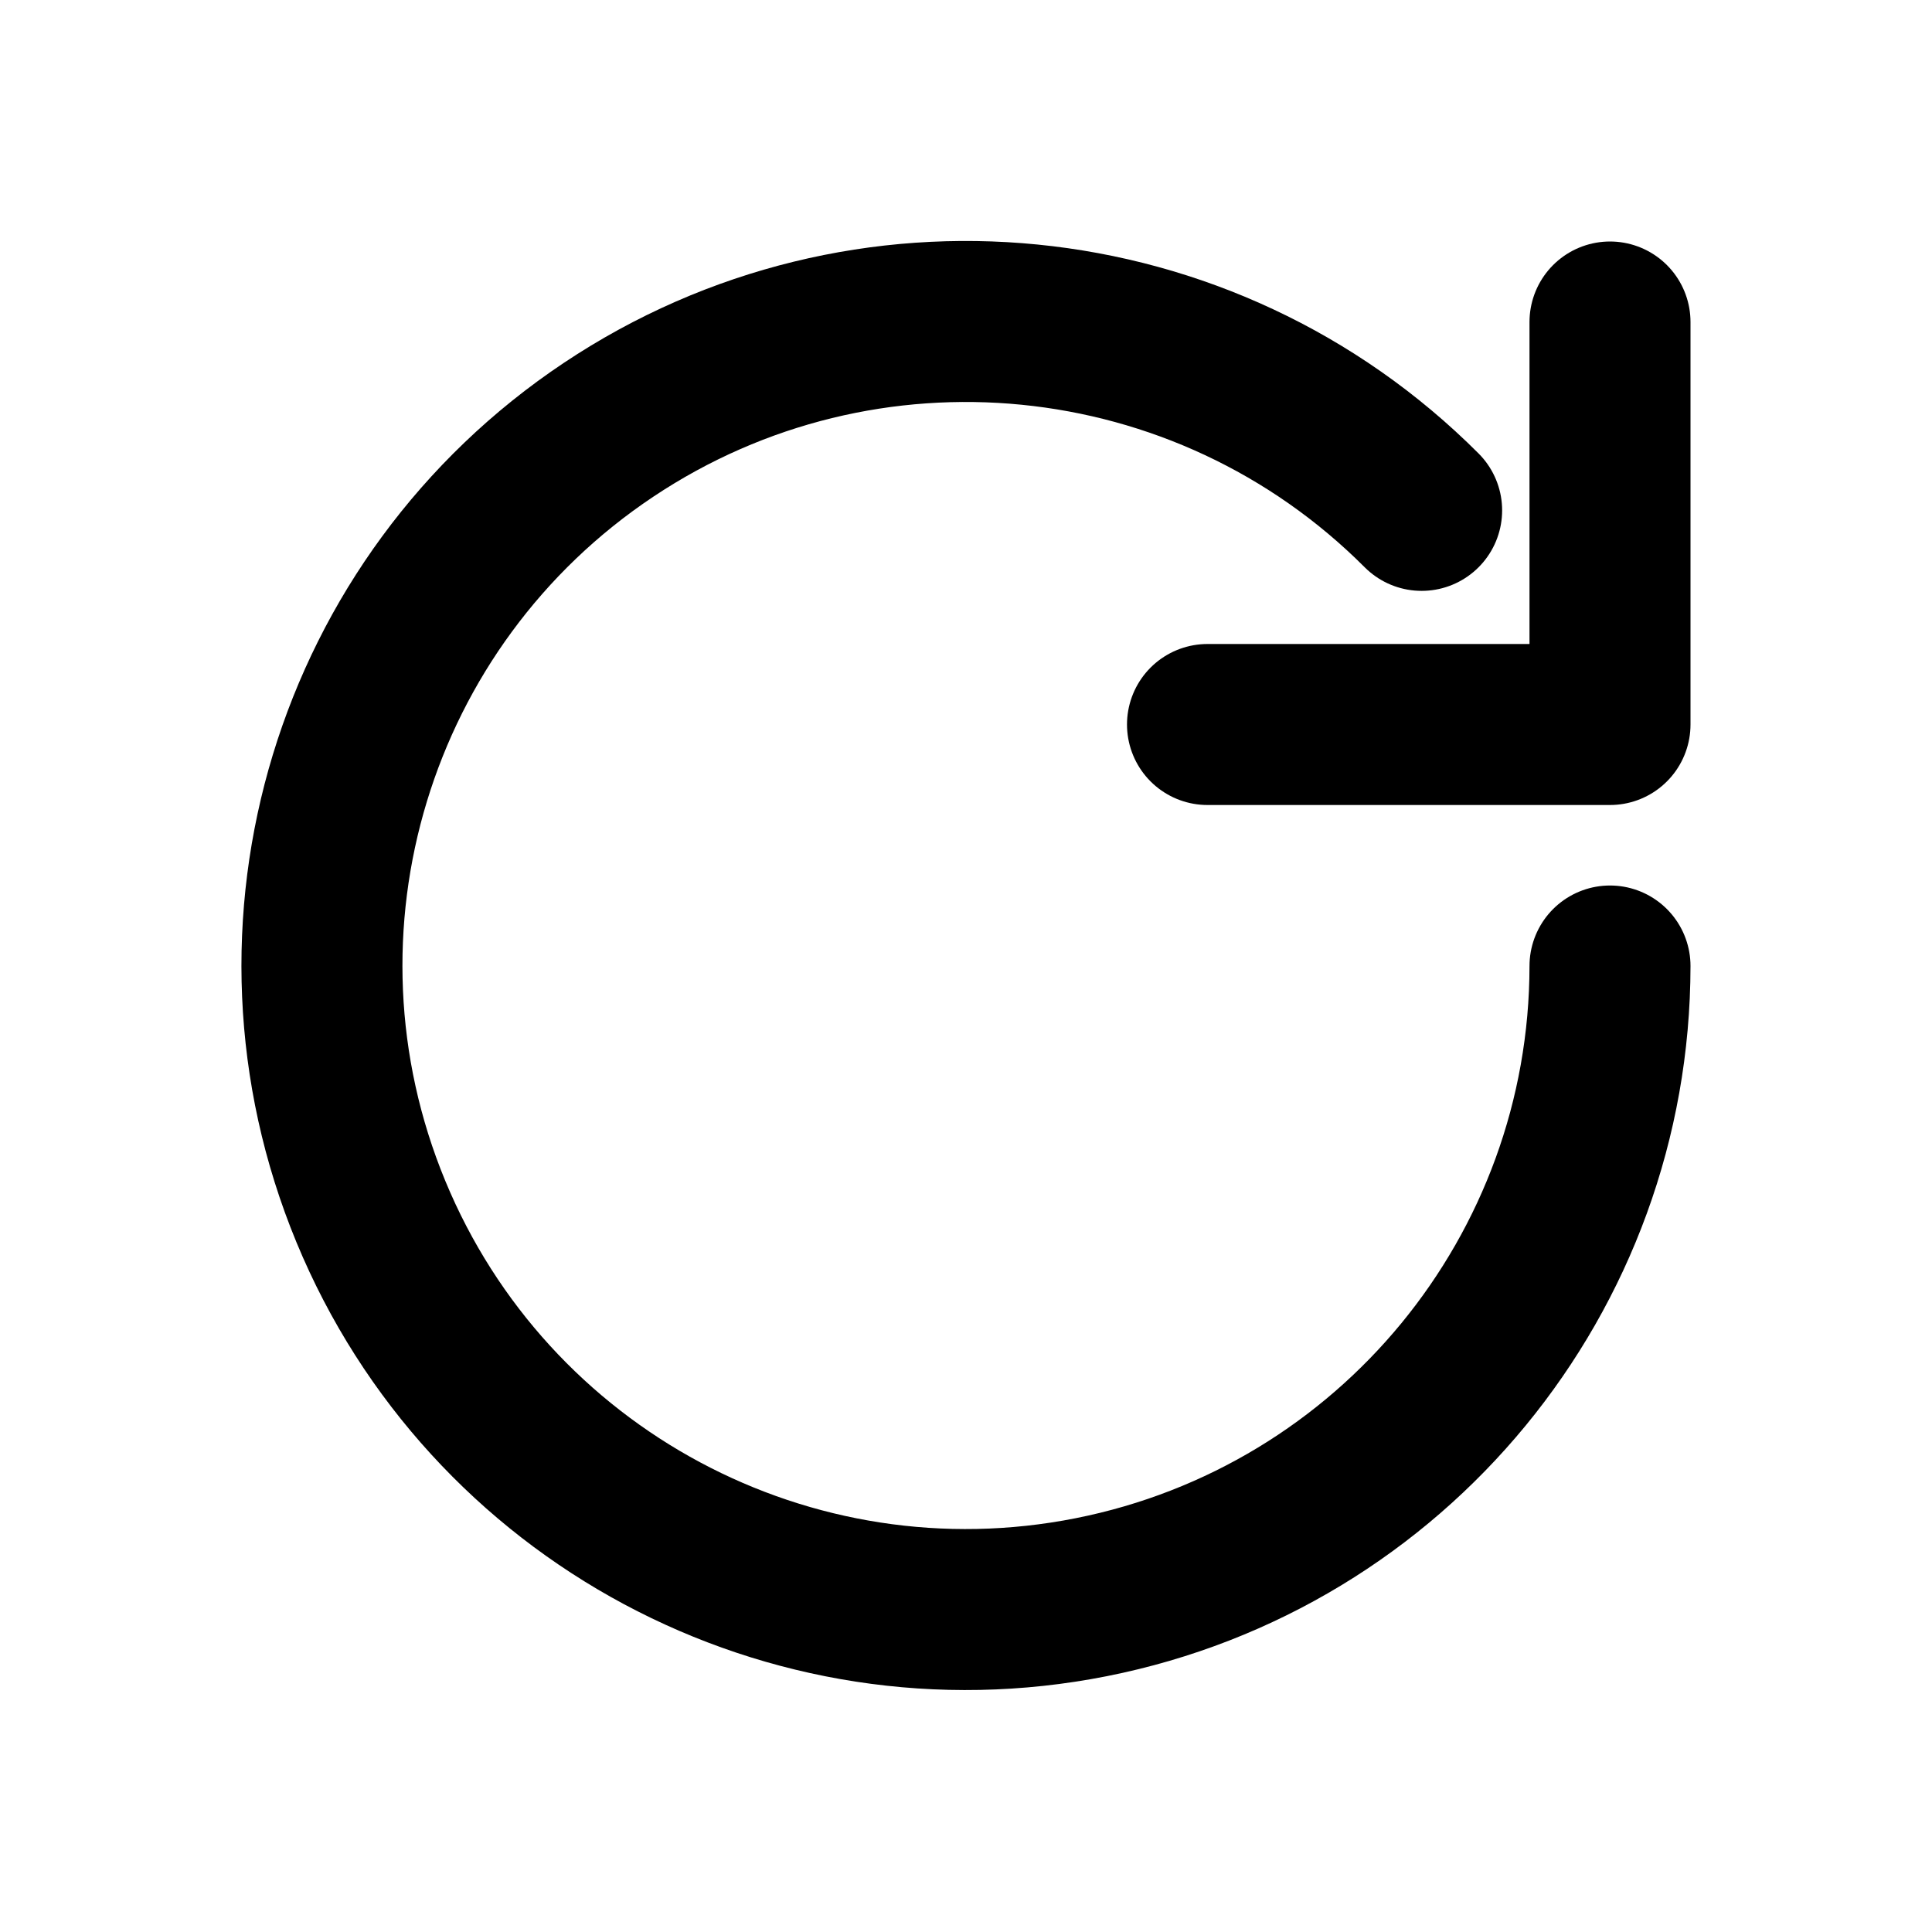
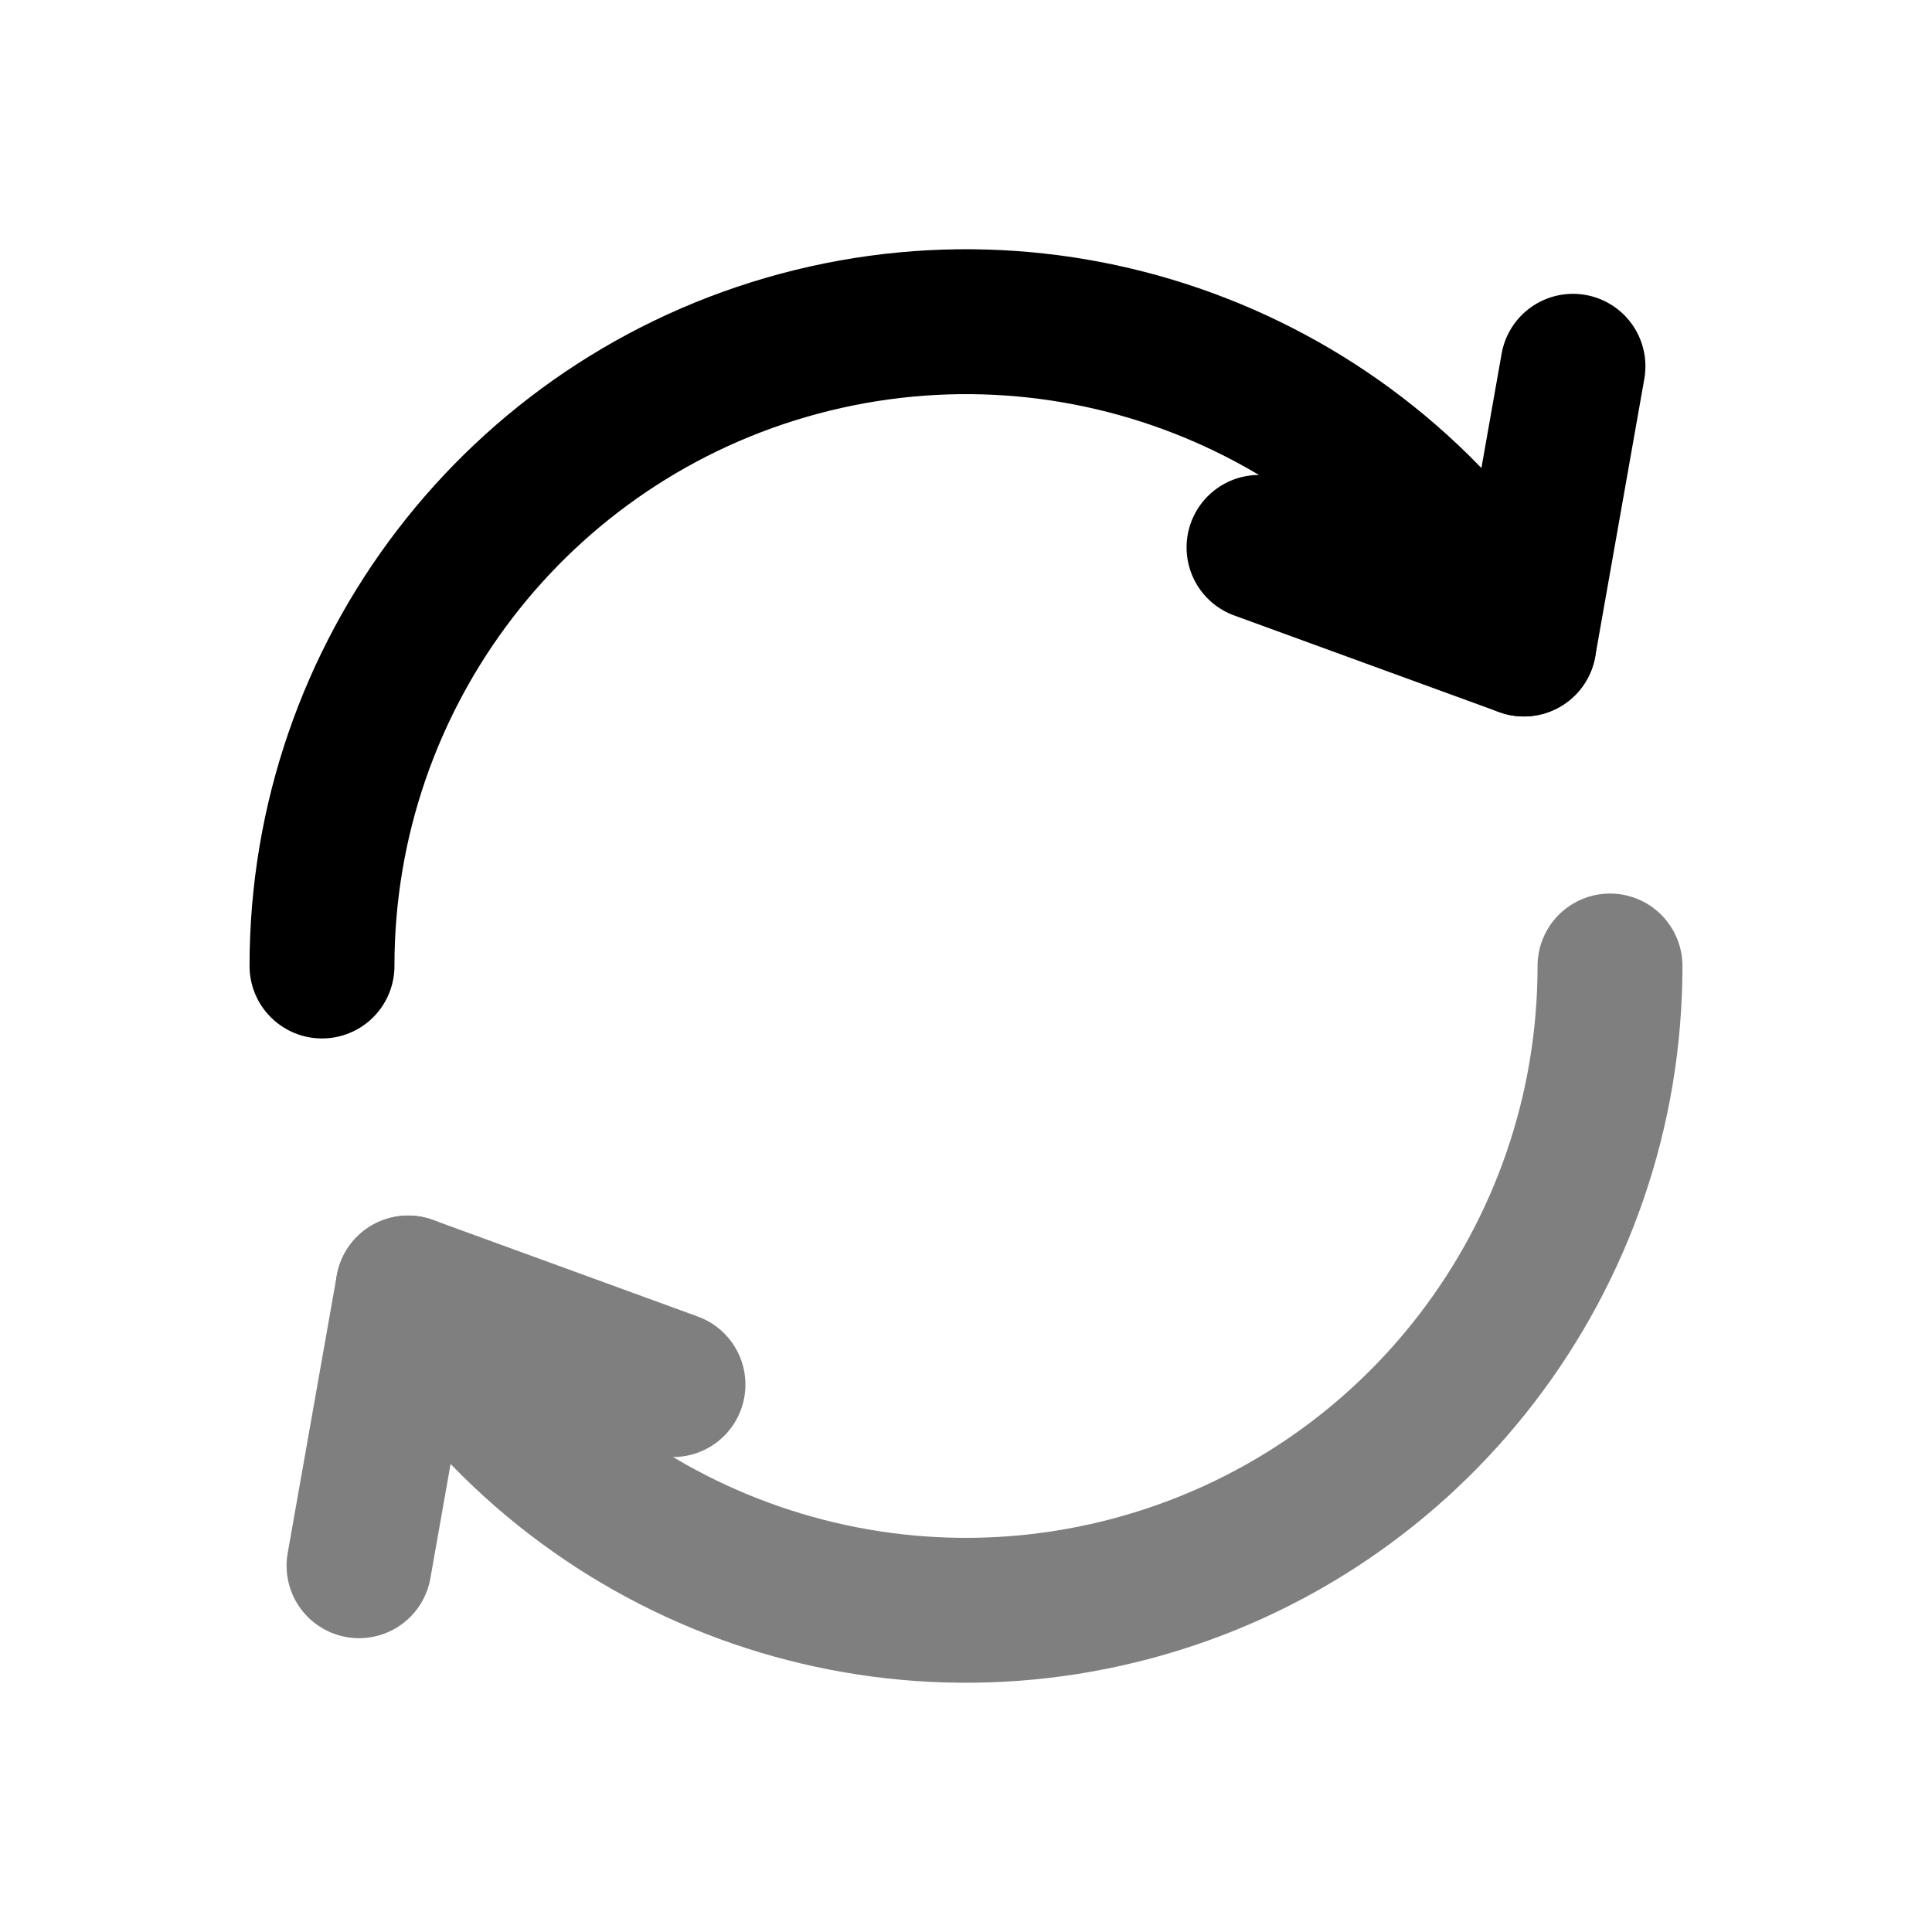
- <svg xmlns="http://www.w3.org/2000/svg" viewBox="0 0 24 24" fill="none" stroke="currentColor" stroke-width="2" stroke-linecap="round" stroke-linejoin="round">
-   <path d="M20 12a8 8 0 1 1-2.34-5.66" />
-   <path d="M20 4v5h-5" />
+ <svg xmlns="http://www.w3.org/2000/svg" viewBox="0 0 24 24" fill="none" stroke="currentColor" stroke-width="1.8" stroke-linecap="round" stroke-linejoin="round">
+   <path d="M4 12a8 8 0 0 1 14.93-4" />
+   <path d="M19.54 4.55 18.93 8l-3.29-1.2" />
+   <g opacity=".5">
+     <path d="M20 12a8 8 0 0 1-14.93 4" />
+     <path d="M4.46 19.45 5.07 16l3.29 1.2" />
+   </g>
</svg>
